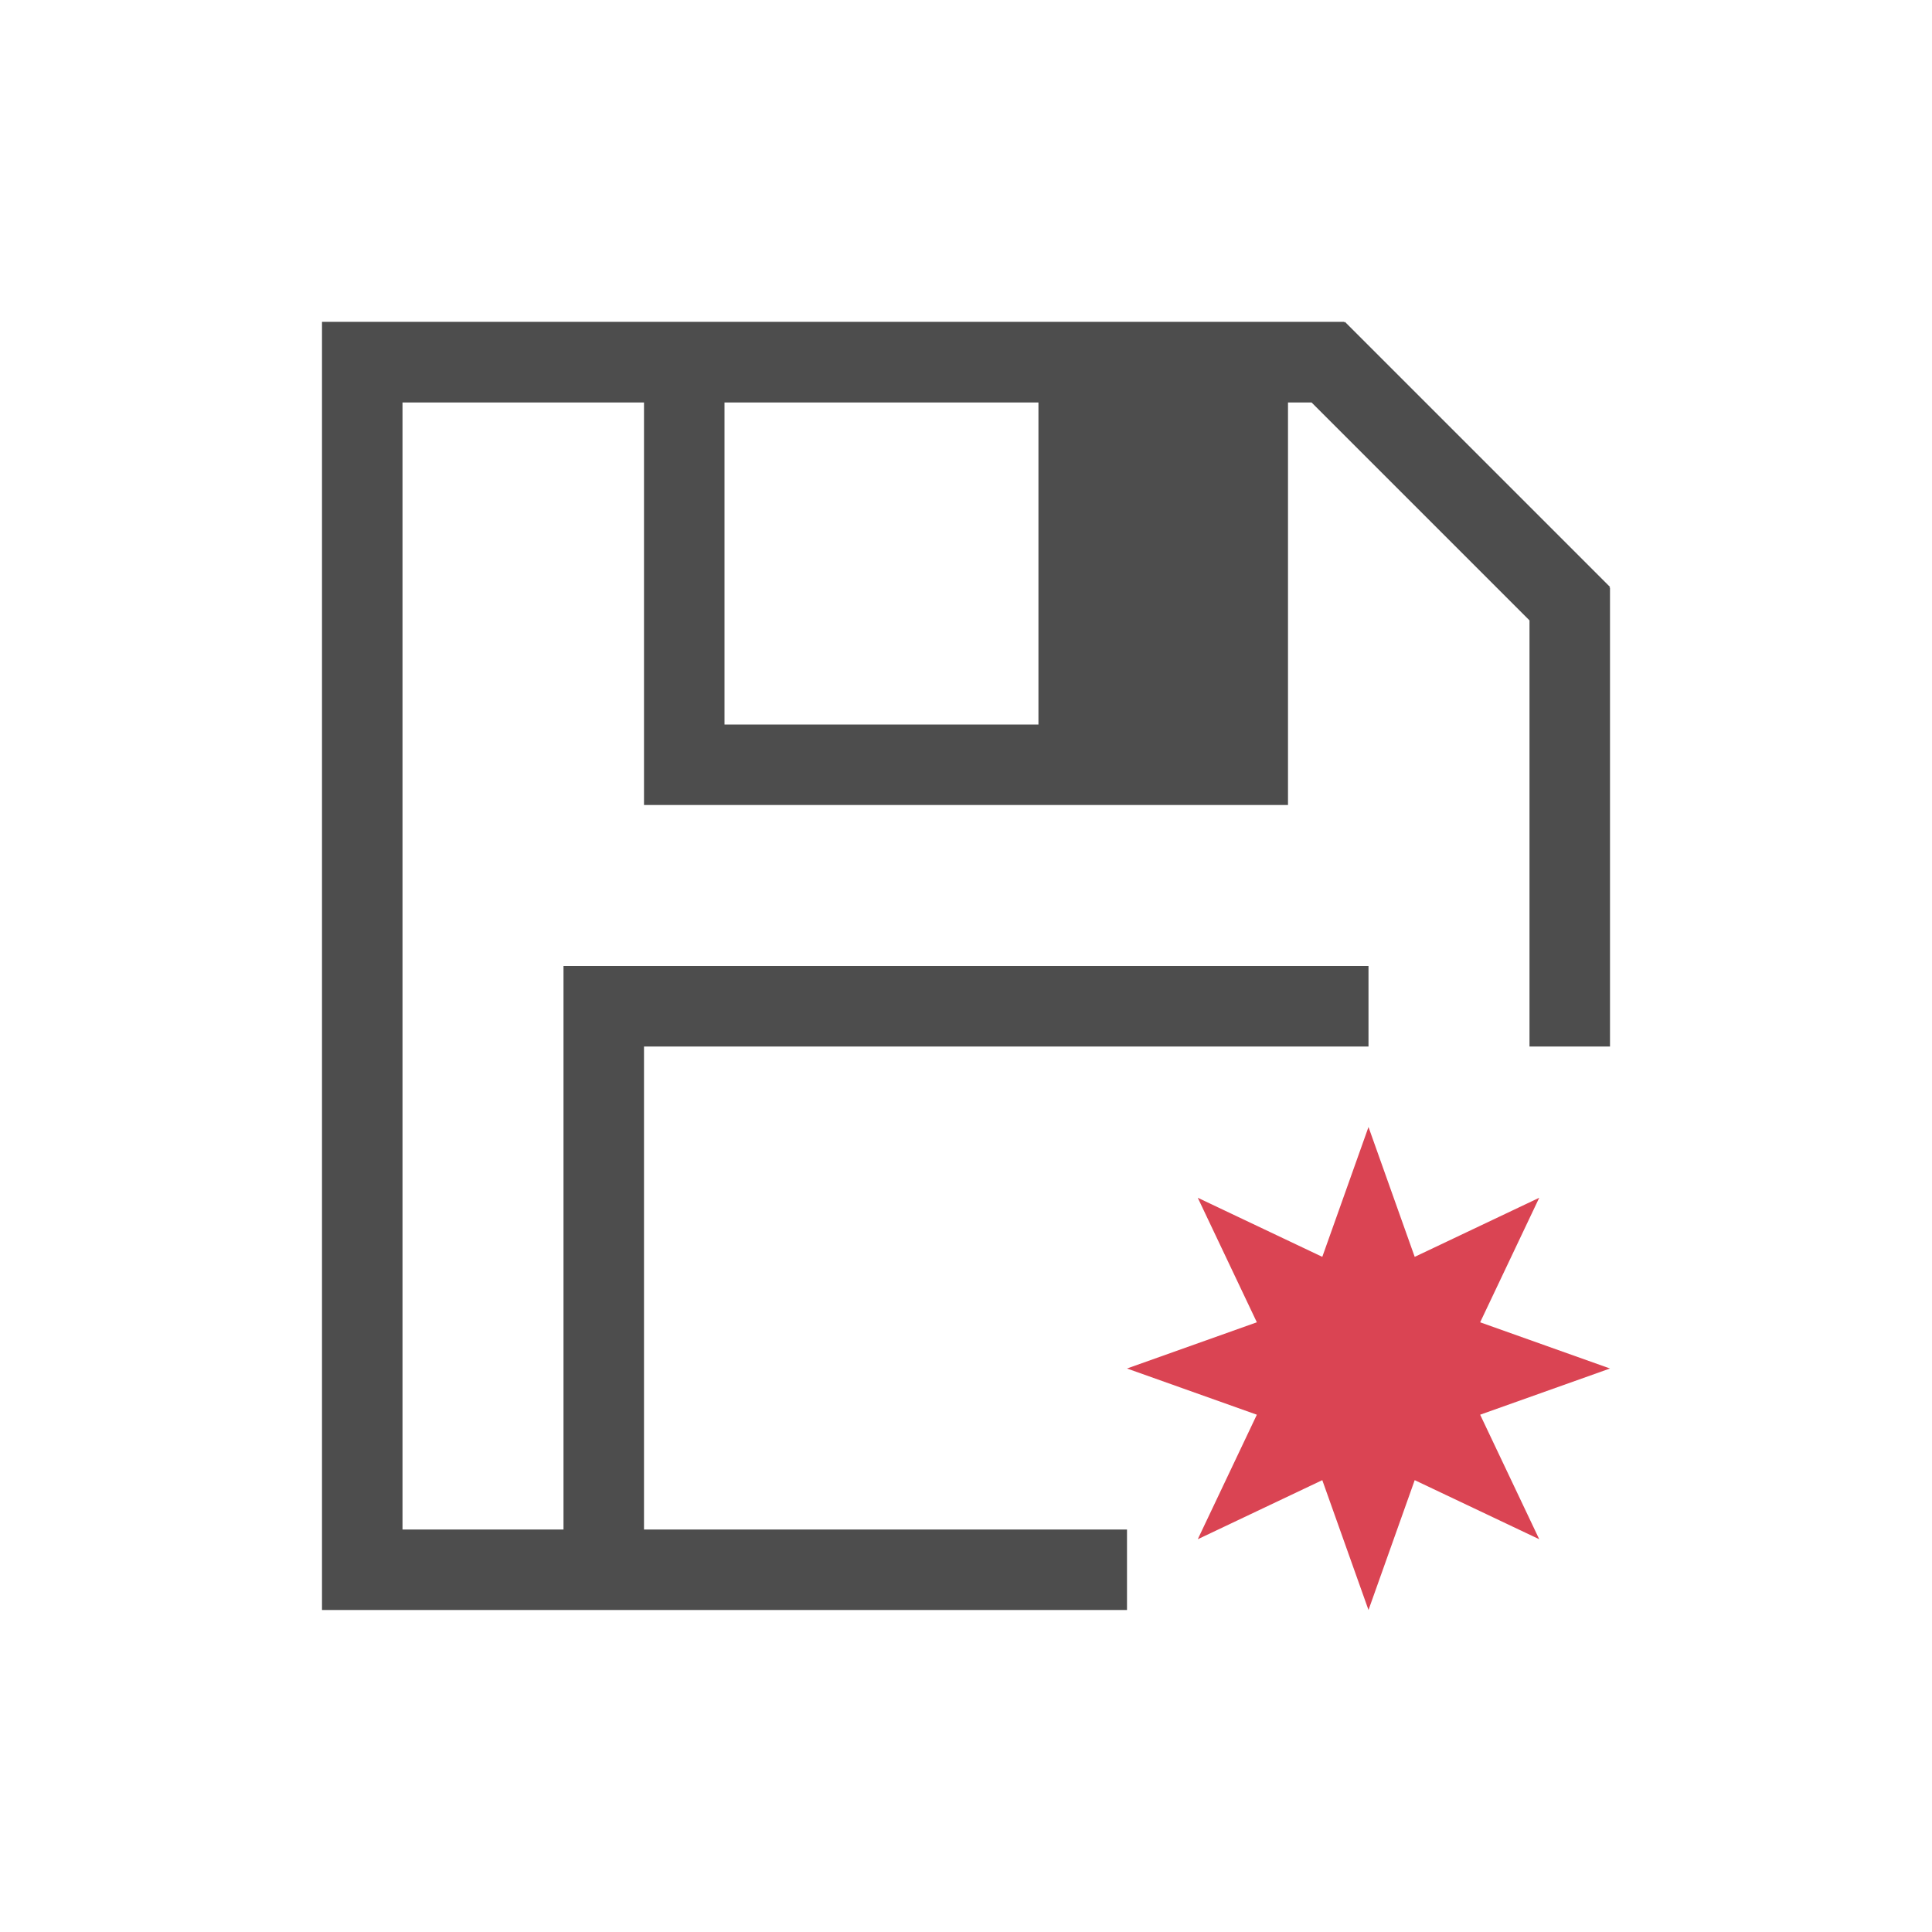
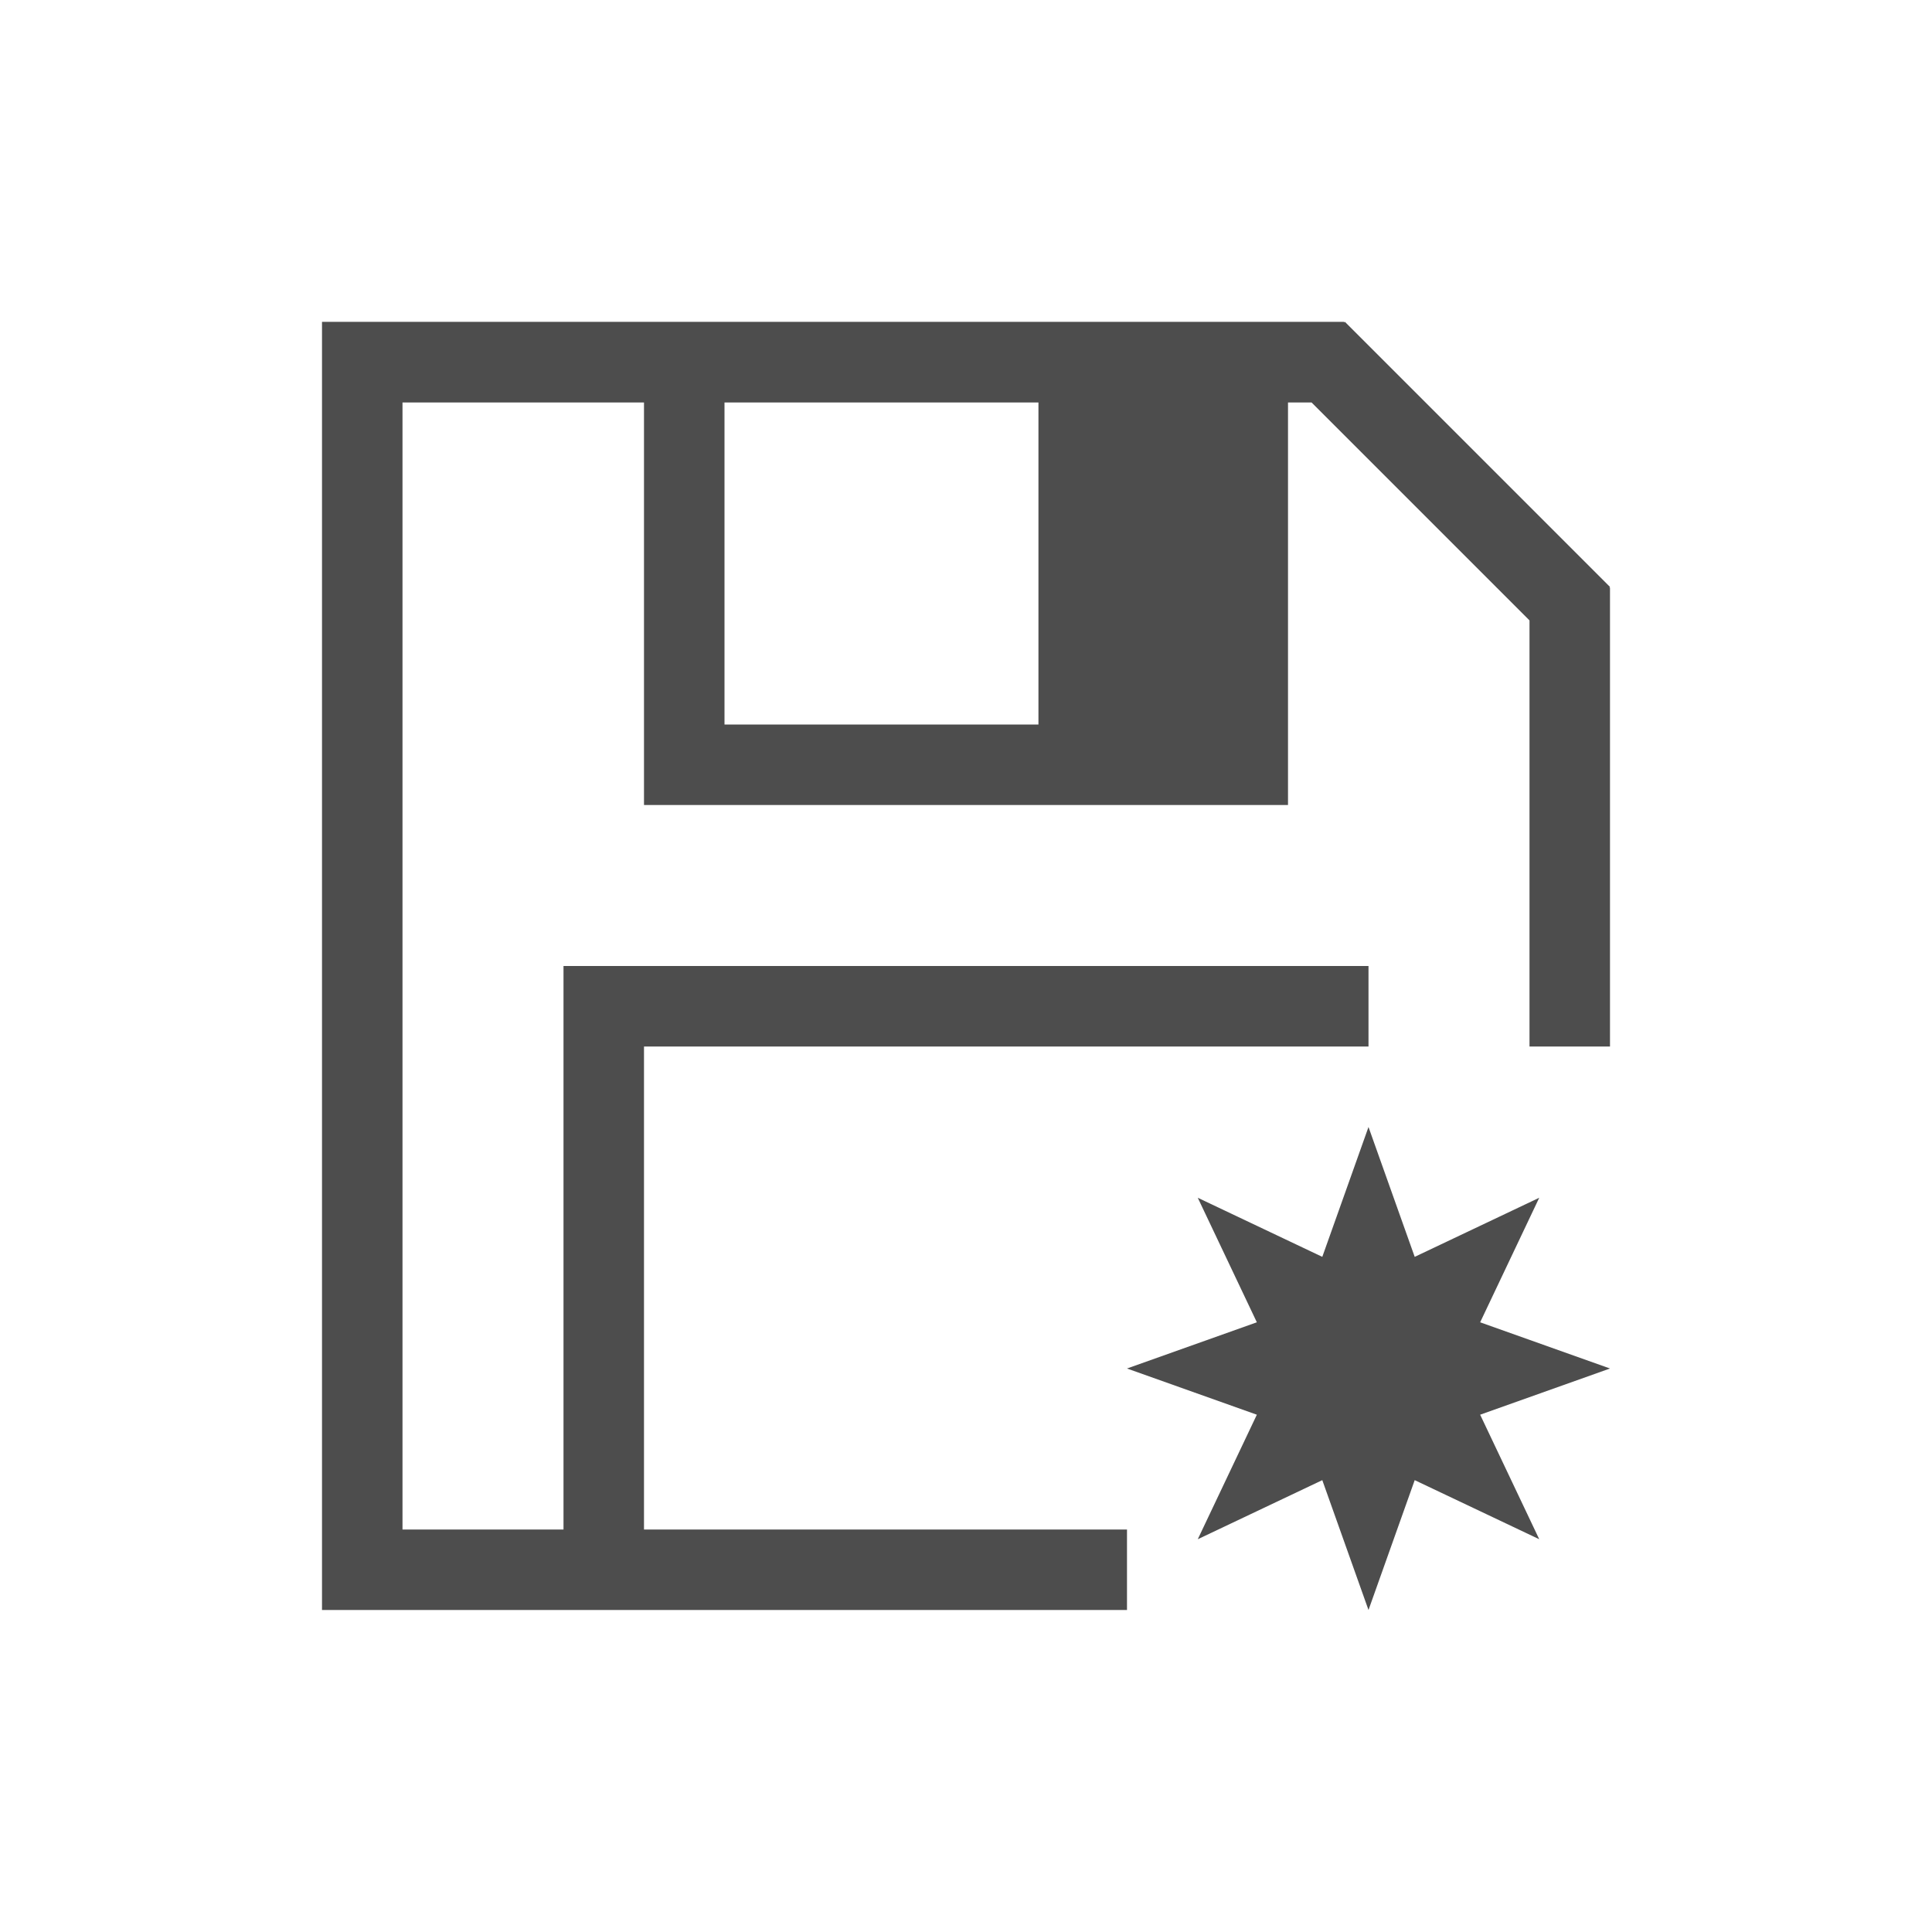
<svg xmlns="http://www.w3.org/2000/svg" viewBox="0 0 24 24">
  <path style="fill:#4d4d4d" d="M 4 3.998 L 4 4 L 4 5 L 4 20 L 5 20 L 14 20 L 14 19 L 8 19 L 8 13 L 16 13 L 17 13 L 17 12 L 16 12 L 8 12 L 7 12 L 7 19 L 5 19 L 5 5 L 8 5 L 8 9 L 8 10 L 16 10 L 16 9 L 16 5 L 16.293 5 L 19 7.707 L 19 8 L 19 13 L 20 13 L 20 8 L 20 7.301 L 19.992 7.301 L 20 7.291 L 16.707 3.998 L 16.699 4.008 L 16.699 3.998 L 16 3.998 L 4 3.998 z M 9 5 L 12.9 5 L 12.9 9 L 9 9 L 9 5 z " />
-   <path style="fill:#da4453" d="M 17 14 L 16.426 15.613 L 14.879 14.879 L 15.613 16.426 L 14 17 L 15.613 17.574 L 14.879 19.121 L 16.426 18.387 L 17 20 L 17.574 18.387 L 19.121 19.121 L 18.387 17.574 L 20 17 L 18.387 16.426 L 19.121 14.879 L 17.574 15.613 L 17 14 z " />
+   <path style="fill:#4d4d4d" d="M 17 14 L 16.426 15.613 L 14.879 14.879 L 15.613 16.426 L 14 17 L 15.613 17.574 L 14.879 19.121 L 16.426 18.387 L 17 20 L 17.574 18.387 L 19.121 19.121 L 18.387 17.574 L 20 17 L 18.387 16.426 L 19.121 14.879 L 17.574 15.613 L 17 14 z " />
</svg>
